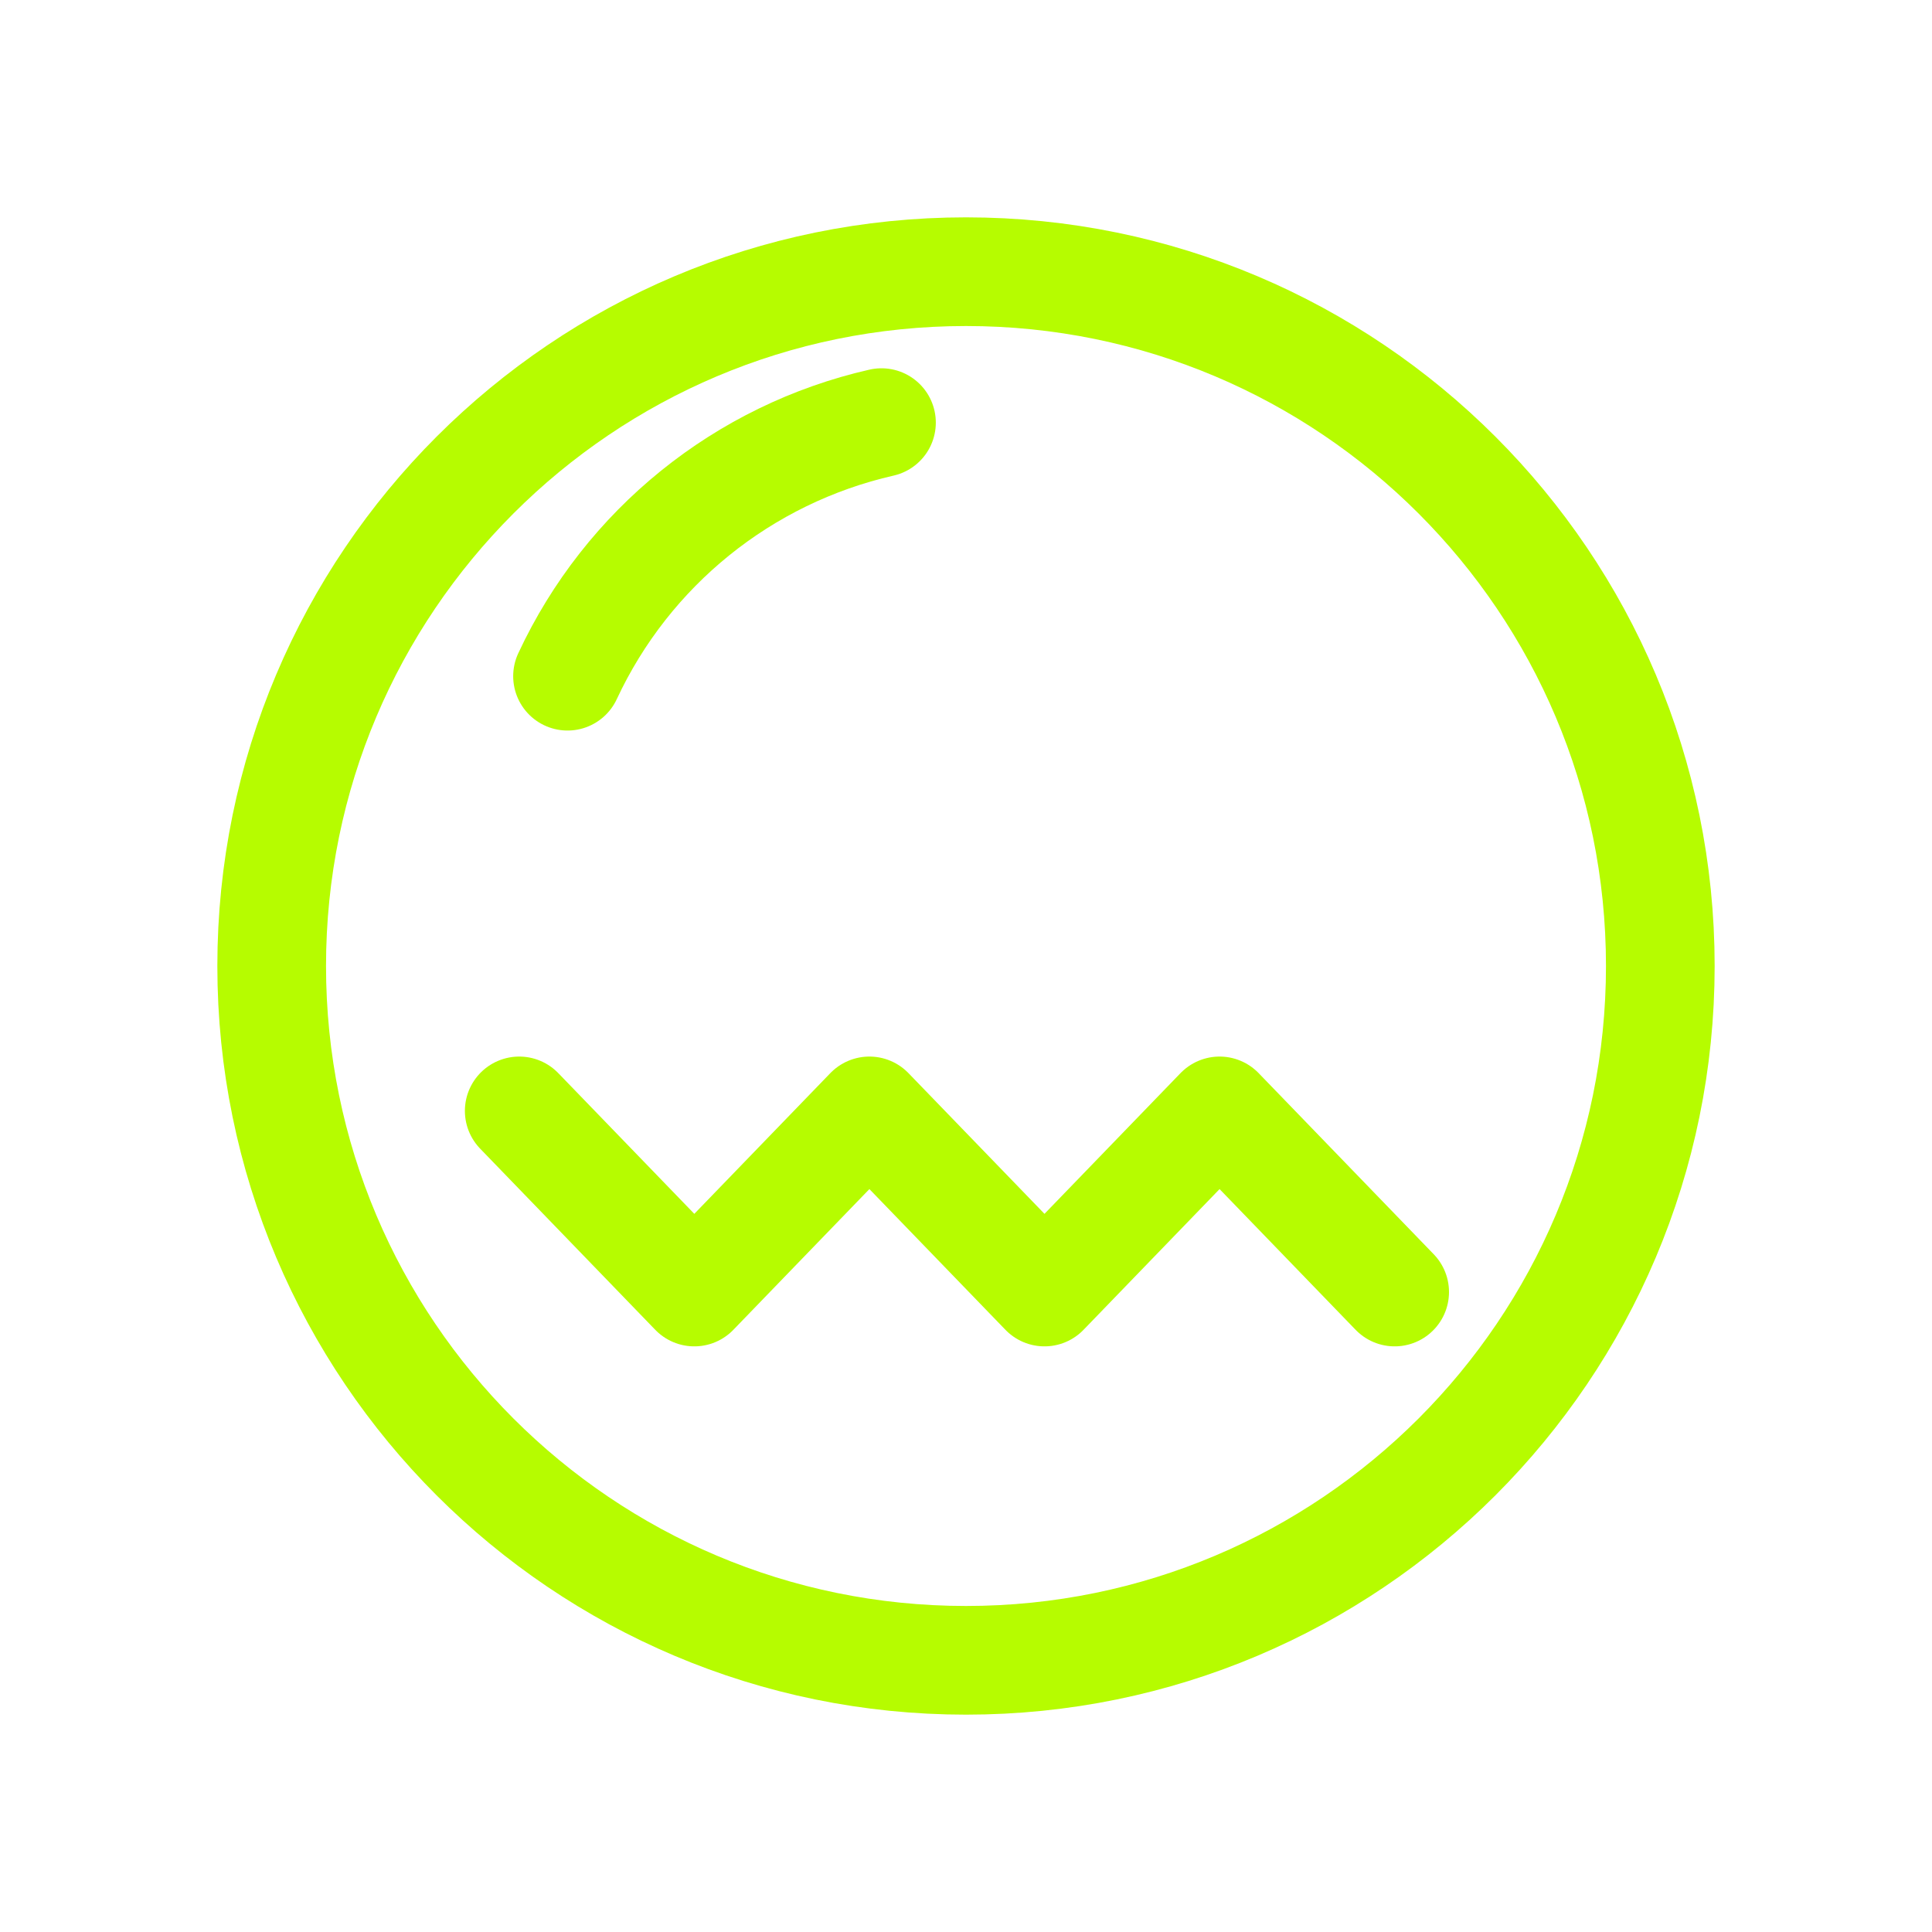
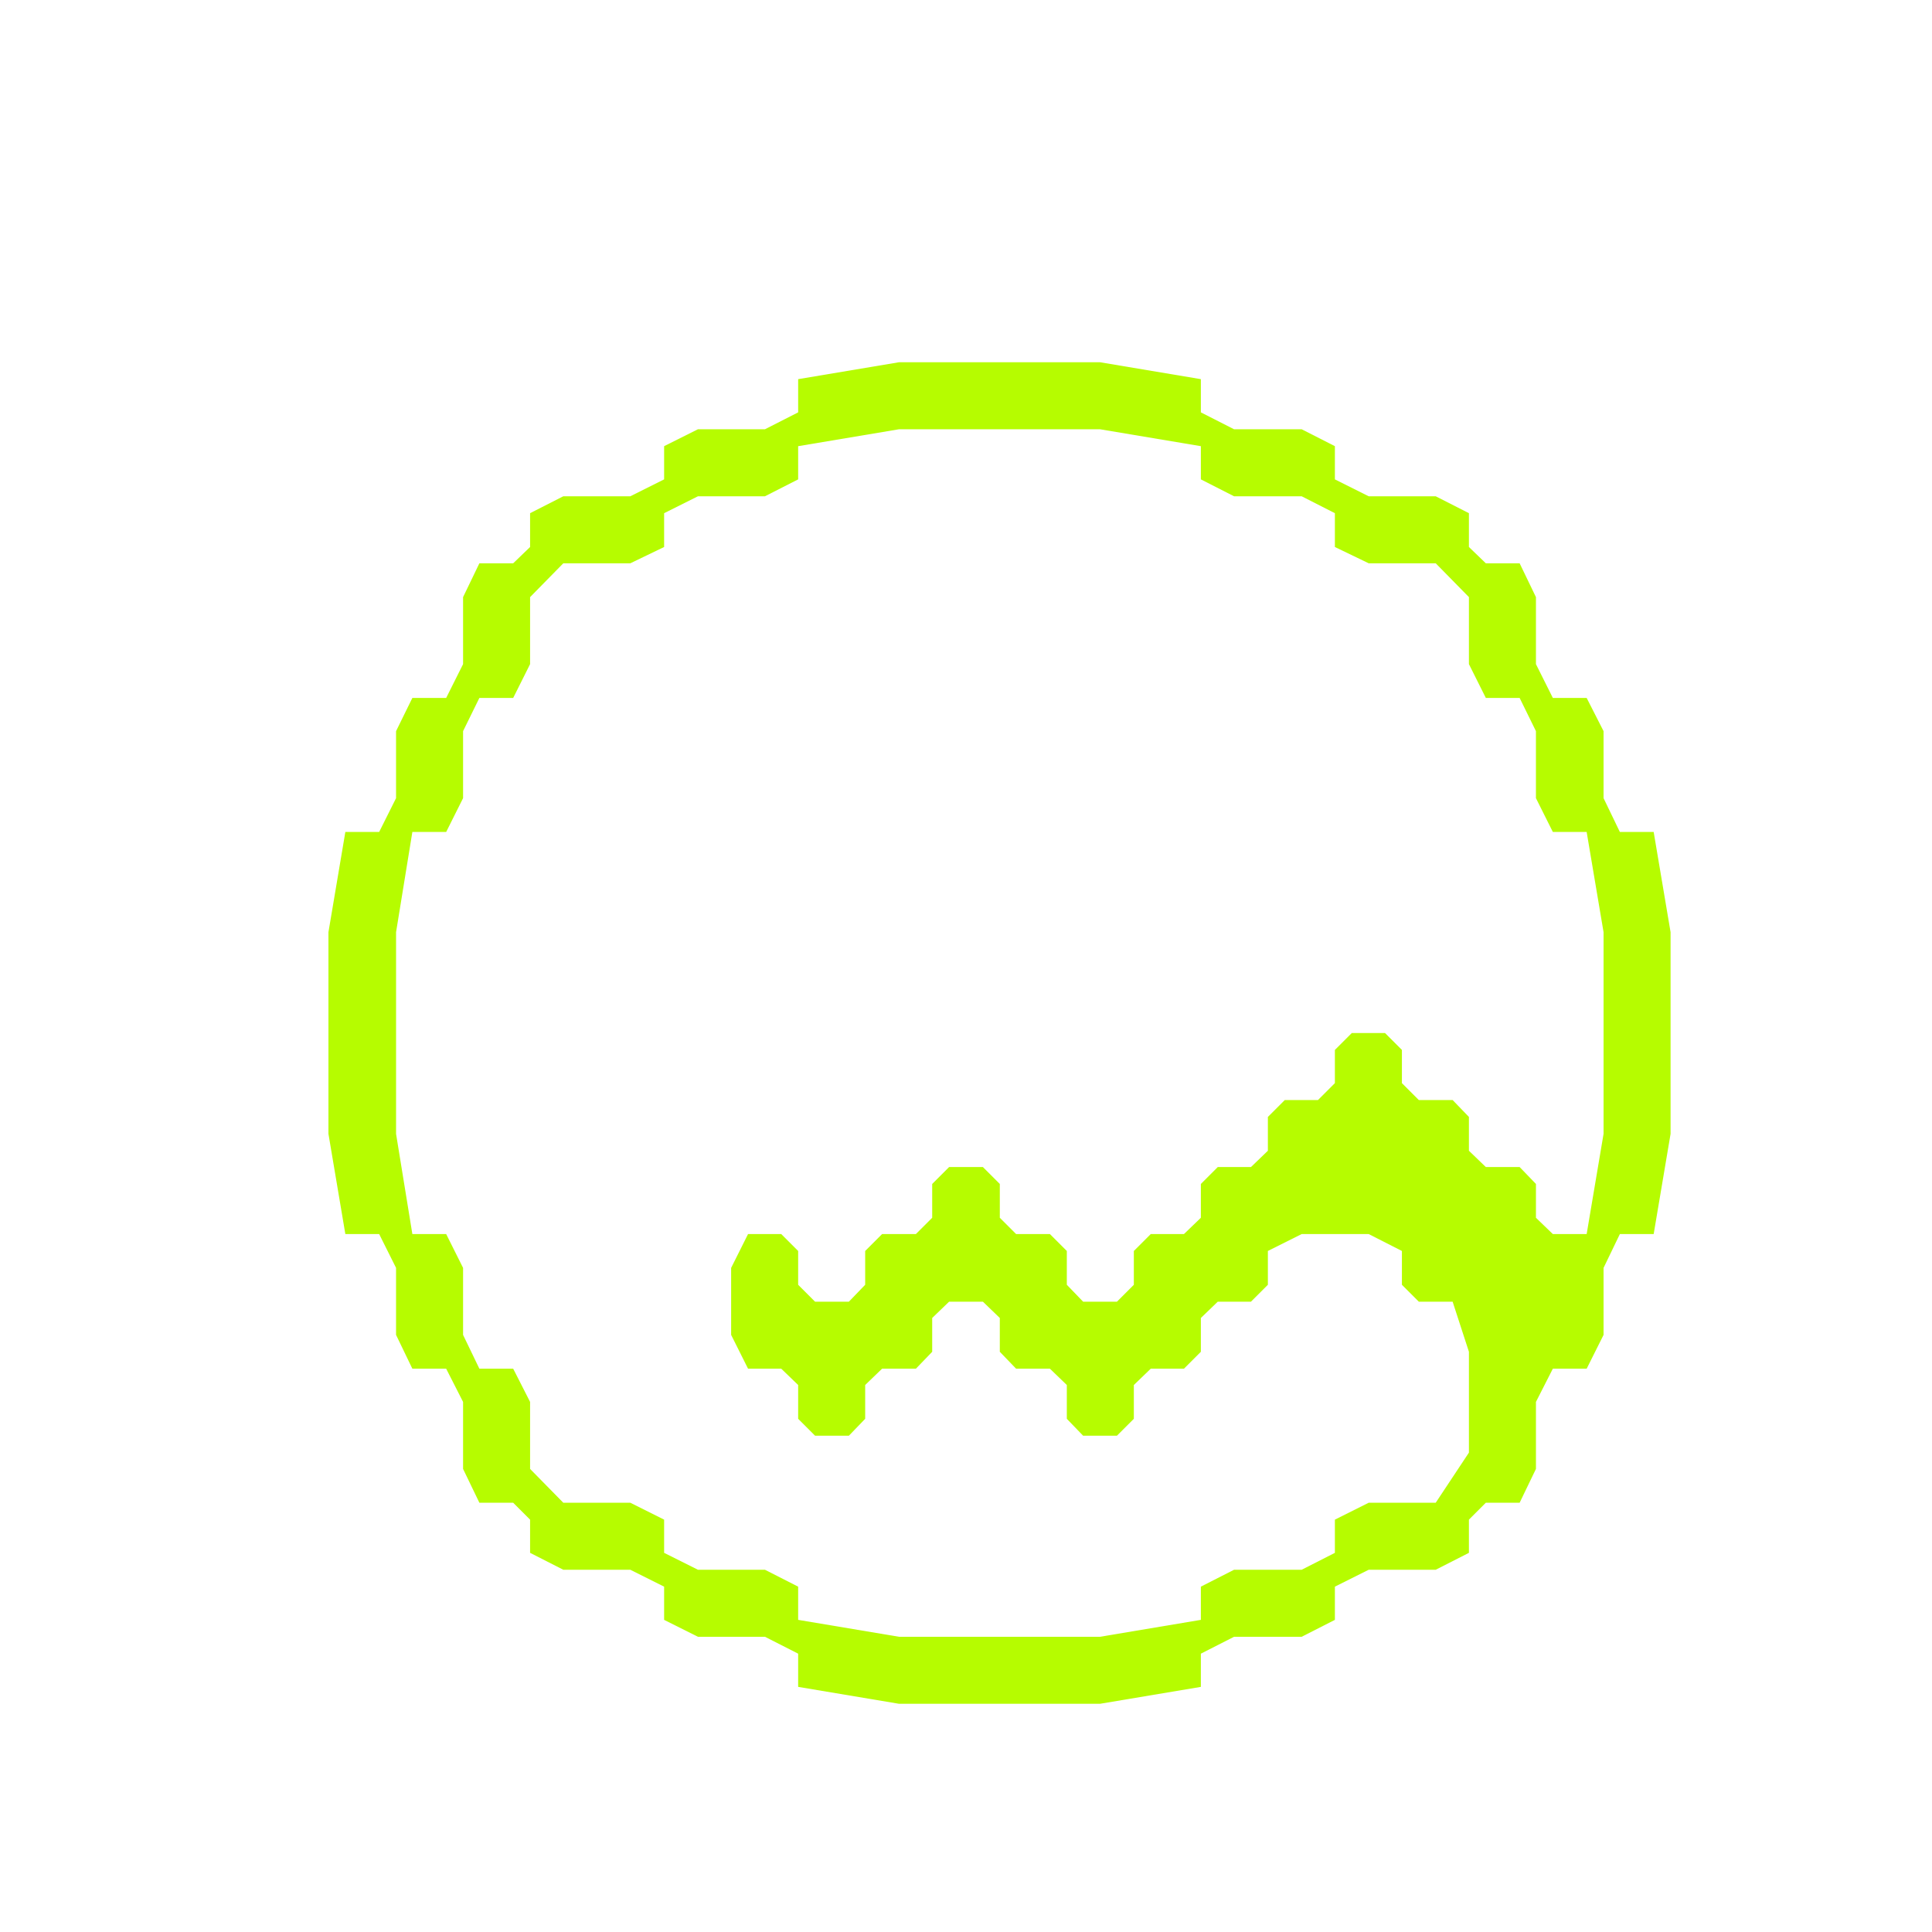
- <svg xmlns="http://www.w3.org/2000/svg" viewBox="0 0 32 32" width="32" height="32" fill="none" stroke="#b6fc00" color="#b6fc00" stroke-width="1.8" stroke-linecap="round" stroke-linejoin="round" aria-hidden="true">
-   <circle cx="16" cy="16" r="11.5" />
-   <path d="m8.6 18.4 2.9 3 2.9-3 2.9 3 2.9-3 2.9 3" />
-   <path d="M9.4 11.2A7.6 7.6 0 0 1 14.6 7" />
+ <svg xmlns="http://www.w3.org/2000/svg" viewBox="0 0 32 32" width="32" height="32" fill="#b6fc00" fill-rule="evenodd" aria-hidden="true">
+   <path d="M19.89 6.28L19.89 6.83L20.44 7.11L21.56 7.11L22.11 7.39L22.11 7.94L22.67 8.22L23.78 8.22L24.33 8.5L24.33 9.06L24.61 9.33L25.17 9.33L25.44 9.89L25.44 11L25.72 11.56L26.28 11.56L26.56 12.11L26.56 13.22L26.83 13.78L27.39 13.78L27.67 15.44L27.67 18.78L27.39 20.44L26.83 20.44L26.56 21L26.56 22.11L26.28 22.67L25.72 22.67L25.44 23.22L25.44 24.33L25.17 24.89L24.61 24.89L24.33 25.17L24.33 25.72L23.78 26L22.67 26L22.11 26.28L22.11 26.83L21.56 27.11L20.44 27.11L19.89 27.39L19.89 27.94L18.22 28.22L14.89 28.22L13.22 27.94L13.22 27.39L12.67 27.11L11.56 27.11L11 26.83L11 26.28L10.44 26L9.33 26L8.78 25.72L8.78 25.17L8.5 24.89L7.94 24.89L7.67 24.33L7.67 23.22L7.39 22.67L6.83 22.67L6.56 22.11L6.56 21L6.28 20.44L5.72 20.44L5.44 18.78L5.44 15.44L5.72 13.78L6.28 13.78L6.56 13.22L6.56 12.11L6.83 11.56L7.39 11.56L7.67 11L7.67 9.89L7.94 9.33L8.5 9.33L8.78 9.06L8.78 8.5L9.33 8.22L10.44 8.22L11 7.94L11 7.39L11.56 7.11L12.67 7.11L13.22 6.83L13.22 6.28L14.89 6L18.22 6ZM13.22 7.39L13.22 7.94L12.67 8.22L11.56 8.22L11 8.5L11 9.06L10.44 9.33L9.33 9.33L8.78 9.89L8.78 11L8.5 11.56L7.94 11.56L7.67 12.11L7.67 13.22L7.39 13.78L6.83 13.78L6.56 15.44L6.56 18.78L6.83 20.44L7.39 20.44L7.67 21L7.67 22.11L7.94 22.67L8.5 22.67L8.78 23.22L8.78 24.33L9.33 24.89L10.44 24.89L11 25.17L11 25.72L11.56 26L12.67 26L13.22 26.28L13.22 26.83L14.89 27.11L18.22 27.11L19.89 26.83L19.89 26.28L20.44 26L21.56 26L22.11 25.72L22.11 25.17L22.67 24.89L23.78 24.89L24.33 24.06L24.33 22.39L24.06 21.56L23.5 21.56L23.22 21.28L23.22 20.72L22.67 20.44L21.56 20.44L21 20.72L21 21.28L20.72 21.56L20.17 21.56L19.89 21.83L19.89 22.39L19.61 22.67L19.06 22.67L18.78 22.94L18.78 23.5L18.5 23.78L17.94 23.78L17.67 23.5L17.67 22.94L17.39 22.67L16.83 22.67L16.56 22.39L16.56 21.83L16.28 21.56L15.72 21.56L15.44 21.83L15.44 22.39L15.17 22.67L14.61 22.67L14.33 22.94L14.33 23.5L14.06 23.78L13.5 23.78L13.22 23.5L13.22 22.94L12.94 22.67L12.39 22.67L12.11 22.11L12.11 21L12.39 20.44L12.94 20.44L13.22 20.72L13.22 21.28L13.5 21.56L14.06 21.56L14.33 21.28L14.33 20.72L14.61 20.44L15.17 20.44L15.44 20.17L15.44 19.61L15.72 19.33L16.28 19.33L16.56 19.61L16.56 20.17L16.83 20.44L17.39 20.44L17.67 20.72L17.67 21.28L17.94 21.56L18.5 21.56L18.78 21.28L18.78 20.72L19.06 20.44L19.61 20.44L19.89 20.17L19.89 19.61L20.17 19.33L20.72 19.33L21 19.06L21 18.5L21.28 18.22L21.83 18.22L22.11 17.94L22.11 17.39L22.39 17.11L22.94 17.11L23.22 17.39L23.22 17.94L23.5 18.22L24.06 18.22L24.33 18.5L24.33 19.06L24.61 19.33L25.17 19.33L25.44 19.61L25.44 20.17L25.72 20.44L26.28 20.44L26.56 18.78L26.56 15.44L26.28 13.78L25.72 13.78L25.44 13.22L25.44 12.11L25.17 11.56L24.61 11.56L24.33 11L24.33 9.89L23.78 9.33L22.67 9.33L22.11 9.06L22.11 8.5L21.56 8.22L20.44 8.22L19.89 7.94L19.89 7.39L18.22 7.11L14.89 7.11Z" />
</svg>
